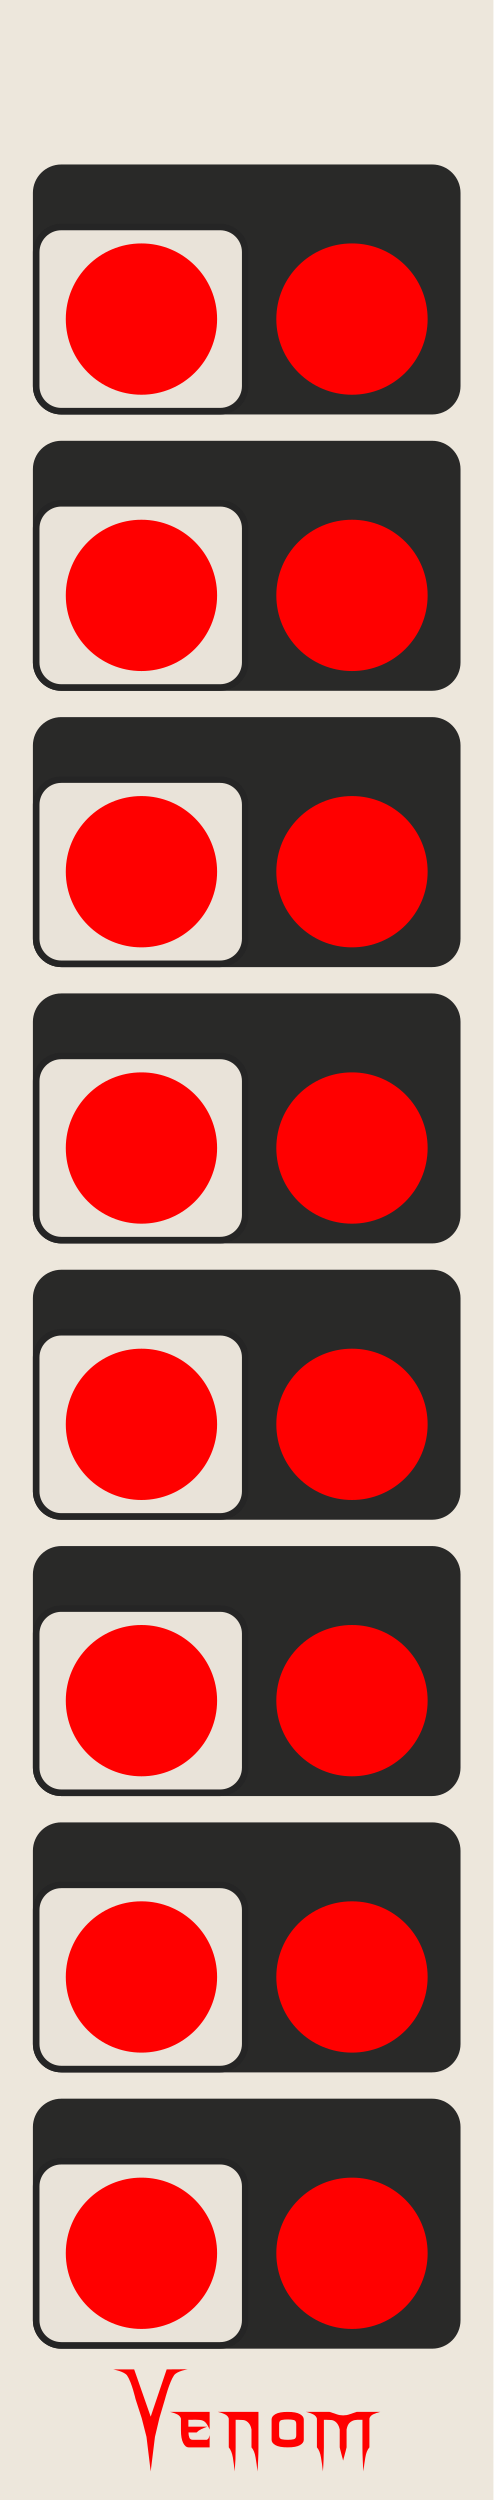
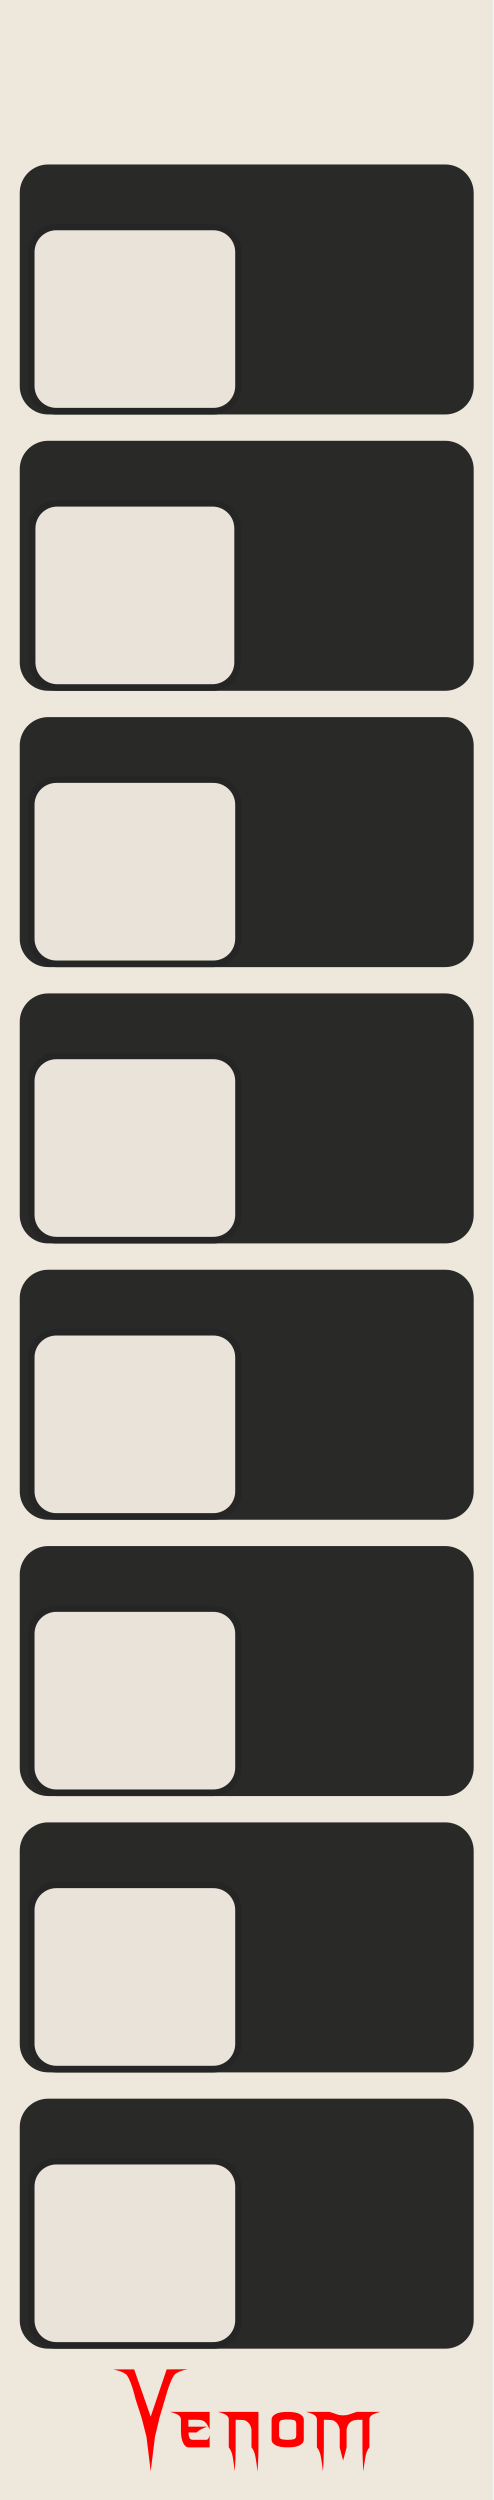
<svg xmlns="http://www.w3.org/2000/svg" width="75" height="380" viewBox="0 0 75 380" version="1.1" id="svg100">
  <defs id="defs7">
    <rect x="85" y="10" width="51.058" height="25" id="rect29906" />
    <linearGradient id="a8e142bb-541b-4903-be63-d5d069028a5d" x1="22.5" x2="22.5" y2="380" gradientUnits="userSpaceOnUse">
      <stop offset="0" stop-color="#ebebeb" id="stop2" />
      <stop offset="1" stop-color="#e1e1e1" id="stop4" />
    </linearGradient>
  </defs>
  <g id="layer7" />
  <g id="layer8" />
  <g id="aea613ef-74be-49bf-be45-c0734aee674b" data-name="FND BG" style="fill:#ede7dc;fill-opacity:1;stroke-width:0.894" transform="scale(1.666667,1)">
    <rect width="45" height="380" fill="url(#a8e142bb-541b-4903-be63-d5d069028a5d)" id="rect9" style="fill:#ede7dc;fill-opacity:1;stroke-width:0.894" x="0" y="0" />
  </g>
  <g id="g42796" transform="matrix(0.304583,0,0,0.304583,14.43755,-12.68508)" style="fill:#ff0000">
    <g aria-label="enom" id="text4270-27" style="font-size:49.389px;line-height:1.25;font-family:'NECK ROMANCER';-inkscape-font-specification:'NECK ROMANCER, Normal';font-variant-ligatures:none;text-align:center;text-anchor:middle;fill:#ff0000;stroke-width:2.646">
      <path d="m 46.609,1249.244 q 0,1.158 0,3.425 3.183,0 9.453,0 -1.64,0.579 -2.99,1.206 -1.35,0.627 -2.363,1.688 -1.35,0 -4.051,0 0,1.495 0.434,2.556 0.386,1.109 1.833,1.109 2.267,0 6.801,0 0.482,-0.145 0.868,-0.627 0.338,-0.53 0.627,-1.736 0,2.026 0,6.125 -3.521,0 -10.563,0 -1.543,0 -2.653,-2.219 -1.109,-2.17 -1.109,-6.318 0,-1.978 0,-5.836 -0.386,-1.35 -1.881,-2.122 -1.495,-0.724 -3.569,-1.206 6.608,0 19.775,0 0,2.942 0,8.778 -1.206,-2.701 -2.219,-3.666 -1.013,-0.965 -2.701,-1.109 -0.916,-0.097 -2.17,-0.097 -1.206,0.048 -2.846,0.048 -0.241,0 -0.675,0 z" id="path42762" style="fill:#ff0000" />
      <path d="m 81.577,1245.289 q 0,5.884 0,17.701 0,3.087 -0.145,6.077 -0.096,3.039 -0.338,5.933 -0.386,-3.714 -0.965,-6.994 -0.531,-3.328 -2.026,-5.016 0,-2.99 0,-8.923 -0.241,-1.351 -0.723,-2.219 -0.482,-0.868 -1.061,-1.399 -1.109,-1.013 -2.412,-1.109 -1.35,-0.097 -2.267,-0.097 -0.482,0 -1.447,0 0,4.582 0,13.746 0,3.087 -0.096,6.077 -0.145,3.039 -0.386,5.933 -0.386,-3.714 -0.916,-6.994 -0.579,-3.328 -2.026,-5.016 0,-4.823 0,-14.373 -0.386,-1.35 -1.881,-2.122 -1.495,-0.724 -3.569,-1.206 6.752,0 20.257,0 z" id="path42764" style="fill:#ff0000" />
      <path d="m 104.197,1249.051 q 0,3.376 0,10.177 0,1.543 -1.929,2.653 -1.929,1.109 -6.077,1.109 -4.196,0 -6.125,-1.109 -1.929,-1.109 -1.929,-2.653 0,-3.376 0,-10.177 0,-1.543 1.929,-2.653 1.929,-1.109 6.125,-1.109 4.148,0 6.077,1.109 1.929,1.109 1.929,2.653 z m -3.762,7.91 q 0,-1.881 0,-5.643 0,-1.688 -1.254,-1.978 -1.206,-0.289 -2.99,-0.289 -1.833,0 -3.039,0.289 -1.254,0.289 -1.254,1.978 0,1.881 0,5.643 0,1.688 1.254,1.977 1.206,0.289 3.039,0.289 1.785,0 2.99,-0.289 1.254,-0.289 1.254,-1.977 z" id="path42766" style="fill:#ff0000" />
      <path d="m 142.348,1245.289 q -2.026,0.482 -3.521,1.206 -1.543,0.772 -1.881,2.122 0,4.775 0,14.373 -1.495,1.688 -2.026,5.016 -0.579,3.28 -0.965,6.994 -0.241,-2.894 -0.338,-5.933 -0.145,-2.99 -0.145,-6.077 0,-4.582 0,-13.746 -0.482,0 -1.399,0 -0.531,0 -1.158,0 -0.627,0 -1.302,0.145 -1.254,0.241 -2.412,1.206 -1.158,0.965 -1.64,3.473 0,2.99 0,8.923 -0.145,0.627 -0.289,1.109 -0.097,0.482 -0.193,0.82 -0.531,1.978 -0.386,1.351 0.193,-0.627 -0.289,1.158 -0.097,0.338 -0.241,0.868 -0.145,0.531 -0.338,1.302 -0.145,-0.675 -0.289,-1.206 -0.145,-0.482 -0.241,-0.82 -0.531,-2.026 -0.338,-1.302 0.193,0.772 -0.434,-1.688 -0.048,-0.289 -0.193,-0.724 -0.097,-0.386 -0.193,-0.868 0,-2.99 0,-8.923 -0.289,-1.351 -0.772,-2.219 -0.482,-0.868 -1.061,-1.399 -1.109,-1.013 -2.412,-1.109 -1.302,-0.097 -2.267,-0.097 -0.482,0 -1.399,0 0,4.582 0,13.746 0,3.087 -0.145,6.077 -0.097,3.039 -0.338,5.933 -0.386,-3.714 -0.965,-6.994 -0.531,-3.328 -2.026,-5.016 0,-4.823 0,-14.373 -0.386,-1.35 -1.881,-2.122 -1.495,-0.724 -3.569,-1.206 3.955,0 11.768,0 1.158,0.386 3.473,1.157 0.772,0.289 1.592,0.434 0.82,0.145 1.688,0.145 0.868,0 1.736,-0.145 0.82,-0.145 1.592,-0.434 1.158,-0.386 3.424,-1.157 3.955,0 11.768,0 z" id="path42768" style="fill:#ff0000" />
    </g>
    <g aria-label="V" transform="matrix(1.236317,0,0,0.8088538,-497.8809,123.4859)" id="text4270-3-5-2" style="font-size:78.506px;line-height:1.25;font-family:Nosferotica;-inkscape-font-specification:'Nosferotica, Normal';font-variant-ligatures:none;text-align:center;text-anchor:middle;fill:#ff0000;stroke-width:3.271">
      <path d="m 431.65,1360.686 8.574,-0.102 c 0,0 -4.408,1.088 -5.599,3.728 -1.881,4.169 -3.642,14.663 -3.642,14.663 l -2.233,11.519 -1.833,11.831 -1.718,21.311 -1.695,-21.311 -1.922,-11.521 -2.501,-11.829 c 0,0 -1.52,-10.287 -3.383,-14.483 -1.145,-2.579 -5.634,-3.806 -5.634,-3.806 h 8.466 l 6.669,29.157 z" id="path30410" style="fill:#ff0000" />
    </g>
  </g>
  <text xml:space="preserve" id="text29904" style="font-weight:bold;font-size:8px;line-height:1.25;font-family:Arial;-inkscape-font-specification:'Arial, Bold';font-variant-ligatures:none;text-align:center;white-space:pre;shape-inside:url(#rect29906)" transform="translate(-2.6024628e-4)" />
  <g id="f45e0130-37b7-4f8b-95b3-6408baa23eb1" data-name="components" style="display:inline">
-     <rect style="display:inline;opacity:0.98;fill:#252525;fill-opacity:1;stroke:#252525;stroke-width:1;stroke-miterlimit:4;stroke-dasharray:none;stroke-opacity:1" id="rect39619-9" width="64" height="37" x="5.5" y="151.5" ry="3.821" rx="3.821" />
-     <rect style="display:inline;opacity:0.98;fill:#252525;fill-opacity:1;stroke:#252525;stroke-width:1;stroke-miterlimit:4;stroke-dasharray:none;stroke-opacity:1" id="rect39619-7-9" width="64" height="37" x="5.5" y="193.5" ry="3.821" rx="3.821" />
-     <rect style="display:inline;opacity:0.98;fill:#252525;fill-opacity:1;stroke:#252525;stroke-width:1;stroke-miterlimit:4;stroke-dasharray:none;stroke-opacity:1" id="rect39619-4-1" width="64" height="37" x="5.5" y="235.5" ry="3.821" rx="3.821" />
-     <rect style="display:inline;opacity:0.98;fill:#252525;fill-opacity:1;stroke:#252525;stroke-width:1;stroke-miterlimit:4;stroke-dasharray:none;stroke-opacity:1" id="rect39619-3-0" width="64" height="37" x="5.5" y="277.5" ry="3.821" rx="3.821" />
-     <rect style="display:inline;opacity:0.98;fill:#252525;fill-opacity:1;stroke:#252525;stroke-width:1;stroke-miterlimit:4;stroke-dasharray:none;stroke-opacity:1" id="rect39619-46-6" width="64" height="37" x="5.5" y="319.5" ry="3.821" rx="3.821" />
-     <rect style="display:inline;opacity:0.98;fill:#252525;fill-opacity:1;stroke:#252525;stroke-width:1;stroke-miterlimit:4;stroke-dasharray:none;stroke-opacity:1" id="rect39619-1-8" width="64" height="37" x="5.5" y="109.5" ry="3.821" rx="3.821" />
-     <rect style="display:inline;opacity:0.98;fill:#252525;fill-opacity:1;stroke:#252525;stroke-width:1;stroke-miterlimit:4;stroke-dasharray:none;stroke-opacity:1" id="rect39619-38-1" width="64" height="37" x="5.5" y="67.5" ry="3.821" rx="3.821" />
-     <rect style="display:inline;opacity:0.98;fill:#252525;fill-opacity:1;stroke:#252525;stroke-width:1;stroke-miterlimit:4;stroke-dasharray:none;stroke-opacity:1" id="rect39619-13-8" width="64" height="37" x="5.5" y="25.5" ry="3.821" rx="3.821" />
+     <rect style="display:inline;opacity:0.98;fill:#252525;fill-opacity:1;stroke:#252525;stroke-width:1;stroke-miterlimit:4;stroke-dasharray:none;stroke-opacity:1" id="rect39619-9" width="68" height="37" x="3.5" y="151.5" ry="3.821" rx="3.821" />
+     <rect style="display:inline;opacity:0.98;fill:#252525;fill-opacity:1;stroke:#252525;stroke-width:1;stroke-miterlimit:4;stroke-dasharray:none;stroke-opacity:1" id="rect39619-7-9" width="68" height="37" x="3.5" y="193.5" ry="3.821" rx="3.821" />
+     <rect style="display:inline;opacity:0.98;fill:#252525;fill-opacity:1;stroke:#252525;stroke-width:1;stroke-miterlimit:4;stroke-dasharray:none;stroke-opacity:1" id="rect39619-4-1" width="68" height="37" x="3.5" y="235.5" ry="3.821" rx="3.821" />
+     <rect style="display:inline;opacity:0.98;fill:#252525;fill-opacity:1;stroke:#252525;stroke-width:1;stroke-miterlimit:4;stroke-dasharray:none;stroke-opacity:1" id="rect39619-3-0" width="68" height="37" x="3.5" y="277.5" ry="3.821" rx="3.821" />
+     <rect style="display:inline;opacity:0.98;fill:#252525;fill-opacity:1;stroke:#252525;stroke-width:1;stroke-miterlimit:4;stroke-dasharray:none;stroke-opacity:1" id="rect39619-46-6" width="68" height="37" x="3.5" y="319.5" ry="3.821" rx="3.821" />
+     <rect style="display:inline;opacity:0.98;fill:#252525;fill-opacity:1;stroke:#252525;stroke-width:1;stroke-miterlimit:4;stroke-dasharray:none;stroke-opacity:1" id="rect39619-1-8" width="68" height="37" x="3.5" y="109.5" ry="3.821" rx="3.821" />
+     <rect style="display:inline;opacity:0.98;fill:#252525;fill-opacity:1;stroke:#252525;stroke-width:1;stroke-miterlimit:4;stroke-dasharray:none;stroke-opacity:1" id="rect39619-38-1" width="68" height="37" x="3.5" y="67.5" ry="3.821" rx="3.821" />
+     <rect style="display:inline;opacity:0.98;fill:#252525;fill-opacity:1;stroke:#252525;stroke-width:1;stroke-miterlimit:4;stroke-dasharray:none;stroke-opacity:1" id="rect39619-13-8" width="68" height="37" x="3.5" y="25.5" ry="3.821" rx="3.821" />
  </g>
  <g id="layer11" style="display:inline" />
  <g id="layer9">
-     <rect style="display:inline;opacity:0.98;fill:#ede7dc;fill-opacity:1;stroke:#252525;stroke-width:1;stroke-miterlimit:4;stroke-dasharray:none;stroke-opacity:1" id="rect39619-13" width="31.774" height="28" x="5.5" y="34.5" ry="3.821" rx="3.821" />
-     <rect style="display:inline;opacity:0.98;fill:#ede7dc;fill-opacity:1;stroke:#252525;stroke-width:1;stroke-miterlimit:4;stroke-dasharray:none;stroke-opacity:1" id="rect39619-13-5" width="31.774" height="28" x="5.5" y="76.5" ry="3.821" rx="3.821" />
-     <rect style="display:inline;opacity:0.98;fill:#ede7dc;fill-opacity:1;stroke:#252525;stroke-width:1;stroke-miterlimit:4;stroke-dasharray:none;stroke-opacity:1" id="rect39619-13-54" width="31.774" height="28" x="5.5" y="118.5" ry="3.821" rx="3.821" />
-     <rect style="display:inline;opacity:0.98;fill:#ede7dc;fill-opacity:1;stroke:#252525;stroke-width:1;stroke-miterlimit:4;stroke-dasharray:none;stroke-opacity:1" id="rect39619-13-1" width="31.774" height="28" x="5.5" y="160.5" ry="3.821" rx="3.821" />
-     <rect style="display:inline;opacity:0.98;fill:#ede7dc;fill-opacity:1;stroke:#252525;stroke-width:1;stroke-miterlimit:4;stroke-dasharray:none;stroke-opacity:1" id="rect39619-13-53" width="31.774" height="28" x="5.5" y="202.5" ry="3.821" rx="3.821" />
-     <rect style="display:inline;opacity:0.98;fill:#ede7dc;fill-opacity:1;stroke:#252525;stroke-width:1;stroke-miterlimit:4;stroke-dasharray:none;stroke-opacity:1" id="rect39619-13-19" width="31.774" height="28" x="5.5" y="244.5" ry="3.821" rx="3.821" />
-     <rect style="display:inline;opacity:0.98;fill:#ede7dc;fill-opacity:1;stroke:#252525;stroke-width:1;stroke-miterlimit:4;stroke-dasharray:none;stroke-opacity:1" id="rect39619-13-6" width="31.774" height="28" x="5.5" y="286.5" ry="3.821" rx="3.821" />
-     <rect style="display:inline;opacity:0.98;fill:#ede7dc;fill-opacity:1;stroke:#252525;stroke-width:1;stroke-miterlimit:4;stroke-dasharray:none;stroke-opacity:1" id="rect39619-13-3" width="31.774" height="28" x="5.5" y="328.5" ry="3.821" rx="3.821" />
+     <rect style="display:inline;opacity:0.98;fill:#ede7dc;fill-opacity:1;stroke:#252525;stroke-width:1;stroke-miterlimit:4;stroke-dasharray:none;stroke-opacity:1" id="rect39619-13" width="31.5" height="28" x="4.75" y="34.5" ry="3.821" rx="3.821" />
+     <rect style="display:inline;opacity:0.98;fill:#ede7dc;fill-opacity:1;stroke:#252525;stroke-width:1;stroke-miterlimit:4;stroke-dasharray:none;stroke-opacity:1" id="rect39619-13-5" width="31.228" height="28" x="4.886" y="76.5" ry="3.821" rx="3.821" />
+     <rect style="display:inline;opacity:0.98;fill:#ede7dc;fill-opacity:1;stroke:#252525;stroke-width:1;stroke-miterlimit:4;stroke-dasharray:none;stroke-opacity:1" id="rect39619-13-54" width="31.5" height="28" x="4.75" y="118.5" ry="3.821" rx="3.821" />
+     <rect style="display:inline;opacity:0.98;fill:#ede7dc;fill-opacity:1;stroke:#252525;stroke-width:1;stroke-miterlimit:4;stroke-dasharray:none;stroke-opacity:1" id="rect39619-13-1" width="31.5" height="28" x="4.75" y="160.5" ry="3.821" rx="3.821" />
+     <rect style="display:inline;opacity:0.98;fill:#ede7dc;fill-opacity:1;stroke:#252525;stroke-width:1;stroke-miterlimit:4;stroke-dasharray:none;stroke-opacity:1" id="rect39619-13-53" width="31.5" height="28" x="4.75" y="202.5" ry="3.821" rx="3.821" />
+     <rect style="display:inline;opacity:0.98;fill:#ede7dc;fill-opacity:1;stroke:#252525;stroke-width:1;stroke-miterlimit:4;stroke-dasharray:none;stroke-opacity:1" id="rect39619-13-19" width="31.5" height="28" x="4.75" y="244.5" ry="3.821" rx="3.821" />
+     <rect style="display:inline;opacity:0.98;fill:#ede7dc;fill-opacity:1;stroke:#252525;stroke-width:1;stroke-miterlimit:4;stroke-dasharray:none;stroke-opacity:1" id="rect39619-13-6" width="31.5" height="28" x="4.75" y="286.5" ry="3.821" rx="3.821" />
+     <rect style="display:inline;opacity:0.98;fill:#ede7dc;fill-opacity:1;stroke:#252525;stroke-width:1;stroke-miterlimit:4;stroke-dasharray:none;stroke-opacity:1" id="rect39619-13-3" width="31.5" height="28" x="4.75" y="328.5" ry="3.821" rx="3.821" />
  </g>
  <g id="layer10" />
-   <g id="layer1" style="display:inline">
-     <circle style="display:inline;fill:#ff0000;fill-opacity:1;stroke:#ff0000;stroke-width:1.949;stroke-opacity:1" id="path1065-7-2-3-2-2" cx="21.5" cy="174.5" r="10.525" />
-     <circle style="display:inline;fill:#ff0000;fill-opacity:1;stroke:#ff0000;stroke-width:1.949;stroke-opacity:1" id="path1065-7-2-3-2-2-33" cx="21.5" cy="132.5" r="10.525" />
-     <circle style="display:inline;fill:#ff0000;fill-opacity:1;stroke:#ff0000;stroke-width:1.949;stroke-opacity:1" id="path1065-7-2-3-2-2-65" cx="21.5" cy="90.5" r="10.525" />
-     <circle style="display:inline;fill:#ff0000;fill-opacity:1;stroke:#ff0000;stroke-width:1.949;stroke-opacity:1" id="path1065-7-2-3-2-2-4" cx="21.5" cy="48.5" r="10.525" />
-     <circle style="display:inline;fill:#ff0000;fill-opacity:1;stroke:#ff0000;stroke-width:1.949;stroke-opacity:1" id="path1065-7-2-3-2-2-7" cx="21.5" cy="216.5" r="10.525" />
-     <circle style="display:inline;fill:#ff0000;fill-opacity:1;stroke:#ff0000;stroke-width:1.949;stroke-opacity:1" id="path1065-7-2-3-2-2-6" cx="21.5" cy="258.5" r="10.525" />
-     <circle style="display:inline;fill:#ff0000;fill-opacity:1;stroke:#ff0000;stroke-width:1.949;stroke-opacity:1" id="path1065-7-2-3-2-2-3" cx="21.5" cy="300.5" r="10.525" />
-     <circle style="display:inline;fill:#ff0000;fill-opacity:1;stroke:#ff0000;stroke-width:1.949;stroke-opacity:1" id="path1065-7-2-3-2-2-2" cx="21.5" cy="342.5" r="10.525" />
-     <circle style="display:inline;fill:#ff0000;fill-opacity:1;stroke:#ff0000;stroke-width:1.949;stroke-opacity:1" id="path1065-7-2-3-2-2-41" cx="53.5" cy="174.5" r="10.525" />
-     <circle style="display:inline;fill:#ff0000;fill-opacity:1;stroke:#ff0000;stroke-width:1.949;stroke-opacity:1" id="path1065-7-2-3-2-2-33-5" cx="53.5" cy="132.5" r="10.525" />
-     <circle style="display:inline;fill:#ff0000;fill-opacity:1;stroke:#ff0000;stroke-width:1.949;stroke-opacity:1" id="path1065-7-2-3-2-2-65-3" cx="53.5" cy="90.5" r="10.525" />
-     <circle style="display:inline;fill:#ff0000;fill-opacity:1;stroke:#ff0000;stroke-width:1.949;stroke-opacity:1" id="path1065-7-2-3-2-2-4-0" cx="53.5" cy="48.5" r="10.525" />
-     <circle style="display:inline;fill:#ff0000;fill-opacity:1;stroke:#ff0000;stroke-width:1.949;stroke-opacity:1" id="path1065-7-2-3-2-2-7-7" cx="53.5" cy="216.5" r="10.525" />
-     <circle style="display:inline;fill:#ff0000;fill-opacity:1;stroke:#ff0000;stroke-width:1.949;stroke-opacity:1" id="path1065-7-2-3-2-2-6-4" cx="53.5" cy="258.5" r="10.525" />
-     <circle style="display:inline;fill:#ff0000;fill-opacity:1;stroke:#ff0000;stroke-width:1.949;stroke-opacity:1" id="path1065-7-2-3-2-2-3-0" cx="53.5" cy="300.5" r="10.525" />
-     <circle style="display:inline;fill:#ff0000;fill-opacity:1;stroke:#ff0000;stroke-width:1.949;stroke-opacity:1" id="path1065-7-2-3-2-2-2-3" cx="53.5" cy="342.5" r="10.525" />
+   <g id="layer1" style="display:none">
+     <circle style="display:inline;fill:#ff0000;fill-opacity:1;stroke:#ff0000;stroke-width:1.949;stroke-opacity:1" id="path1065-7-2-3-2-2" cx="20.5" cy="174.5" r="10.525" />
+     <circle style="display:inline;fill:#ff0000;fill-opacity:1;stroke:#ff0000;stroke-width:1.949;stroke-opacity:1" id="path1065-7-2-3-2-2-33" cx="20.5" cy="132.5" r="10.525" />
+     <circle style="display:inline;fill:#ff0000;fill-opacity:1;stroke:#ff0000;stroke-width:1.949;stroke-opacity:1" id="path1065-7-2-3-2-2-65" cx="20.5" cy="90.5" r="10.525" />
+     <circle style="display:inline;fill:#ff0000;fill-opacity:1;stroke:#ff0000;stroke-width:1.949;stroke-opacity:1" id="path1065-7-2-3-2-2-4" cx="20.5" cy="48.5" r="10.525" />
+     <circle style="display:inline;fill:#ff0000;fill-opacity:1;stroke:#ff0000;stroke-width:1.949;stroke-opacity:1" id="path1065-7-2-3-2-2-7" cx="20.5" cy="216.5" r="10.525" />
+     <circle style="display:inline;fill:#ff0000;fill-opacity:1;stroke:#ff0000;stroke-width:1.949;stroke-opacity:1" id="path1065-7-2-3-2-2-6" cx="20.5" cy="258.5" r="10.525" />
+     <circle style="display:inline;fill:#ff0000;fill-opacity:1;stroke:#ff0000;stroke-width:1.949;stroke-opacity:1" id="path1065-7-2-3-2-2-3" cx="20.5" cy="300.5" r="10.525" />
+     <circle style="display:inline;fill:#ff0000;fill-opacity:1;stroke:#ff0000;stroke-width:1.949;stroke-opacity:1" id="path1065-7-2-3-2-2-2" cx="20.5" cy="342.5" r="10.525" />
+     <circle style="display:inline;fill:#ff0000;fill-opacity:1;stroke:#ff0000;stroke-width:1.949;stroke-opacity:1" id="path1065-7-2-3-2-2-41" cx="54.5" cy="174.5" r="10.525" />
+     <circle style="display:inline;fill:#ff0000;fill-opacity:1;stroke:#ff0000;stroke-width:1.949;stroke-opacity:1" id="path1065-7-2-3-2-2-33-5" cx="54.5" cy="132.5" r="10.525" />
+     <circle style="display:inline;fill:#ff0000;fill-opacity:1;stroke:#ff0000;stroke-width:1.949;stroke-opacity:1" id="path1065-7-2-3-2-2-65-3" cx="54.5" cy="90.5" r="10.525" />
+     <circle style="display:inline;fill:#ff0000;fill-opacity:1;stroke:#ff0000;stroke-width:1.949;stroke-opacity:1" id="path1065-7-2-3-2-2-4-0" cx="54.5" cy="48.5" r="10.525" />
+     <circle style="display:inline;fill:#ff0000;fill-opacity:1;stroke:#ff0000;stroke-width:1.949;stroke-opacity:1" id="path1065-7-2-3-2-2-7-7" cx="54.5" cy="216.5" r="10.525" />
+     <circle style="display:inline;fill:#ff0000;fill-opacity:1;stroke:#ff0000;stroke-width:1.949;stroke-opacity:1" id="path1065-7-2-3-2-2-6-4" cx="54.5" cy="258.5" r="10.525" />
+     <circle style="display:inline;fill:#ff0000;fill-opacity:1;stroke:#ff0000;stroke-width:1.949;stroke-opacity:1" id="path1065-7-2-3-2-2-3-0" cx="54.5" cy="300.5" r="10.525" />
+     <circle style="display:inline;fill:#ff0000;fill-opacity:1;stroke:#ff0000;stroke-width:1.949;stroke-opacity:1" id="path1065-7-2-3-2-2-2-3" cx="54.5" cy="342.5" r="10.525" />
  </g>
  <g id="layer2" style="display:none">
-     <rect style="display:inline;opacity:0.98;fill:#ff0000;fill-opacity:1;stroke:none;stroke-width:0.38;stroke-miterlimit:4;stroke-dasharray:none" id="rect39619-5" width="50" height="10" x="12.5" y="67" ry="1.002" rx="0.938" />
-     <rect style="display:inline;opacity:0.98;fill:#ff0000;fill-opacity:1;stroke:none;stroke-width:0.38;stroke-miterlimit:4;stroke-dasharray:none" id="rect39619-5-80" width="50" height="14" x="12.5" y="5" ry="1.002" rx="0.938" />
-     <rect style="display:inline;opacity:0.98;fill:#ff0000;fill-opacity:1;stroke:none;stroke-width:0.38;stroke-miterlimit:4;stroke-dasharray:none" id="rect39619-5-2" width="50" height="10" x="12.5" y="25" ry="1.002" rx="0.938" />
-     <rect style="display:inline;opacity:0.98;fill:#ff0000;fill-opacity:1;stroke:none;stroke-width:0.38;stroke-miterlimit:4;stroke-dasharray:none" id="rect39619-5-0" width="50" height="10" x="12.5" y="109" ry="1.002" rx="0.938" />
-     <rect style="display:inline;opacity:0.98;fill:#ff0000;fill-opacity:1;stroke:none;stroke-width:0.38;stroke-miterlimit:4;stroke-dasharray:none" id="rect39619-5-6" width="50" height="10" x="12.5" y="151" ry="1.002" rx="0.938" />
-     <rect style="display:inline;opacity:0.98;fill:#ff0000;fill-opacity:1;stroke:none;stroke-width:0.38;stroke-miterlimit:4;stroke-dasharray:none" id="rect39619-5-8" width="50" height="10" x="12.5" y="193" ry="1.002" rx="0.938" />
-     <rect style="display:inline;opacity:0.98;fill:#ff0000;fill-opacity:1;stroke:none;stroke-width:0.38;stroke-miterlimit:4;stroke-dasharray:none" id="rect39619-5-06" width="50" height="10" x="12.5" y="235" ry="1.002" rx="0.938" />
-     <rect style="display:inline;opacity:0.98;fill:#ff0000;fill-opacity:1;stroke:none;stroke-width:0.38;stroke-miterlimit:4;stroke-dasharray:none" id="rect39619-5-68" width="50" height="10" x="12.5" y="277" ry="1.002" rx="0.938" />
-     <rect style="display:inline;opacity:0.98;fill:#ff0000;fill-opacity:1;stroke:none;stroke-width:0.38;stroke-miterlimit:4;stroke-dasharray:none" id="rect39619-5-4" width="50" height="10" x="12.5" y="319" ry="1.002" rx="0.938" />
+     <rect style="display:inline;opacity:0.98;fill:#ff0000;fill-opacity:1;stroke:none;stroke-width:0.38;stroke-miterlimit:4;stroke-dasharray:none" id="rect39619-5" width="65" height="10" x="5" y="67" ry="1.002" rx="0.938" />
+     <rect style="display:inline;opacity:0.98;fill:#ff0000;fill-opacity:1;stroke:none;stroke-width:0.38;stroke-miterlimit:4;stroke-dasharray:none" id="rect39619-5-80" width="65" height="14" x="5" y="5" ry="1.002" rx="0.938" />
+     <rect style="display:inline;opacity:0.98;fill:#ff0000;fill-opacity:1;stroke:none;stroke-width:0.38;stroke-miterlimit:4;stroke-dasharray:none" id="rect39619-5-2" width="65" height="10" x="5" y="25" ry="1.002" rx="0.938" />
+     <rect style="display:inline;opacity:0.98;fill:#ff0000;fill-opacity:1;stroke:none;stroke-width:0.38;stroke-miterlimit:4;stroke-dasharray:none" id="rect39619-5-0" width="65" height="10" x="5" y="109" ry="1.002" rx="0.938" />
+     <rect style="display:inline;opacity:0.98;fill:#ff0000;fill-opacity:1;stroke:none;stroke-width:0.38;stroke-miterlimit:4;stroke-dasharray:none" id="rect39619-5-6" width="65" height="10" x="5" y="151" ry="1.002" rx="0.938" />
+     <rect style="display:inline;opacity:0.98;fill:#ff0000;fill-opacity:1;stroke:none;stroke-width:0.38;stroke-miterlimit:4;stroke-dasharray:none" id="rect39619-5-8" width="65" height="10" x="5" y="193" ry="1.002" rx="0.938" />
+     <rect style="display:inline;opacity:0.98;fill:#ff0000;fill-opacity:1;stroke:none;stroke-width:0.38;stroke-miterlimit:4;stroke-dasharray:none" id="rect39619-5-06" width="65" height="10" x="5" y="235" ry="1.002" rx="0.938" />
+     <rect style="display:inline;opacity:0.98;fill:#ff0000;fill-opacity:1;stroke:none;stroke-width:0.38;stroke-miterlimit:4;stroke-dasharray:none" id="rect39619-5-68" width="65" height="10" x="5" y="277" ry="1.002" rx="0.938" />
+     <rect style="display:inline;opacity:0.98;fill:#ff0000;fill-opacity:1;stroke:none;stroke-width:0.38;stroke-miterlimit:4;stroke-dasharray:none" id="rect39619-5-4" width="65" height="10" x="5" y="319" ry="1.002" rx="0.938" />
  </g>
  <g id="layer12" style="display:none">
    <text xml:space="preserve" style="font-style:normal;font-variant:normal;font-weight:bold;font-stretch:normal;font-size:8px;line-height:1.25;font-family:Arial;-inkscape-font-specification:'Arial, Bold';font-variant-ligatures:none;font-variant-caps:normal;font-variant-numeric:normal;font-variant-east-asian:normal;text-align:center;text-anchor:middle;display:inline;fill:#ede7dc;fill-opacity:1" x="37.301" y="158.863" id="text95941">
      <tspan id="tspan100245" x="37.301" y="158.863">PORT 4</tspan>
    </text>
    <text xml:space="preserve" style="font-style:normal;font-variant:normal;font-weight:bold;font-stretch:normal;font-size:8px;line-height:1.25;font-family:Arial;-inkscape-font-specification:'Arial, Bold';font-variant-ligatures:none;font-variant-caps:normal;font-variant-numeric:normal;font-variant-east-asian:normal;text-align:center;text-anchor:middle;display:inline;fill:#ede7dc;fill-opacity:1" x="37.859" y="32.863" id="text95941-6">
      <tspan id="tspan100394" x="37.859" y="32.863">PORT 1</tspan>
    </text>
    <text xml:space="preserve" style="font-style:normal;font-variant:normal;font-weight:bold;font-stretch:normal;font-size:8.667px;line-height:1.25;font-family:Arial;-inkscape-font-specification:'Arial, Bold';font-variant-ligatures:none;font-variant-caps:normal;font-variant-numeric:normal;font-variant-east-asian:normal;text-align:center;text-anchor:middle;display:inline" x="37.271" y="15.34" id="text95941-6-7">
      <tspan id="tspan1186" x="37.271" y="15.34">BAY NORMAL</tspan>
    </text>
    <text xml:space="preserve" style="font-style:normal;font-variant:normal;font-weight:bold;font-stretch:normal;font-size:8px;line-height:1.25;font-family:Arial;-inkscape-font-specification:'Arial, Bold';font-variant-ligatures:none;font-variant-caps:normal;font-variant-numeric:normal;font-variant-east-asian:normal;text-align:center;text-anchor:middle;display:inline;fill:#ede7dc;fill-opacity:1" x="37.41" y="74.863" id="text95941-7">
      <tspan id="tspan100414" x="37.41" y="74.863">PORT 2</tspan>
    </text>
    <text xml:space="preserve" style="font-style:normal;font-variant:normal;font-weight:bold;font-stretch:normal;font-size:8px;line-height:1.25;font-family:Arial;-inkscape-font-specification:'Arial, Bold';font-variant-ligatures:none;font-variant-caps:normal;font-variant-numeric:normal;font-variant-east-asian:normal;text-align:center;text-anchor:middle;display:inline;fill:#ede7dc;fill-opacity:1" x="37.381" y="116.863" id="text95941-68">
      <tspan id="tspan100434" x="37.381" y="116.863">PORT 3</tspan>
    </text>
    <text xml:space="preserve" style="font-style:normal;font-variant:normal;font-weight:bold;font-stretch:normal;font-size:8px;line-height:1.25;font-family:Arial;-inkscape-font-specification:'Arial, Bold';font-variant-ligatures:none;font-variant-caps:normal;font-variant-numeric:normal;font-variant-east-asian:normal;text-align:center;text-anchor:middle;display:inline;fill:#ede7dc;fill-opacity:1" x="37.33" y="200.863" id="text95941-5">
      <tspan id="tspan100454" x="37.33" y="200.863">PORT 5</tspan>
    </text>
    <text xml:space="preserve" style="font-style:normal;font-variant:normal;font-weight:bold;font-stretch:normal;font-size:8px;line-height:1.25;font-family:Arial;-inkscape-font-specification:'Arial, Bold';font-variant-ligatures:none;font-variant-caps:normal;font-variant-numeric:normal;font-variant-east-asian:normal;text-align:center;text-anchor:middle;display:inline;fill:#ede7dc;fill-opacity:1" x="37.352" y="242.863" id="text95941-79">
      <tspan id="tspan100474" x="37.352" y="242.863">PORT 6</tspan>
    </text>
    <text xml:space="preserve" style="font-style:normal;font-variant:normal;font-weight:bold;font-stretch:normal;font-size:8px;line-height:1.25;font-family:Arial;-inkscape-font-specification:'Arial, Bold';font-variant-ligatures:none;font-variant-caps:normal;font-variant-numeric:normal;font-variant-east-asian:normal;text-align:center;text-anchor:middle;display:inline;fill:#ede7dc;fill-opacity:1" x="37.387" y="284.863" id="text95941-2">
      <tspan id="tspan100494" x="37.387" y="284.863">PORT 7</tspan>
    </text>
    <text xml:space="preserve" style="font-style:normal;font-variant:normal;font-weight:bold;font-stretch:normal;font-size:8px;line-height:1.25;font-family:Arial;-inkscape-font-specification:'Arial, Bold';font-variant-ligatures:none;font-variant-caps:normal;font-variant-numeric:normal;font-variant-east-asian:normal;text-align:center;text-anchor:middle;display:inline;fill:#ede7dc;fill-opacity:1" x="37.389" y="326.861" id="text95941-77">
      <tspan id="tspan100514" x="37.389" y="326.861">PORT 8</tspan>
    </text>
  </g>
</svg>
